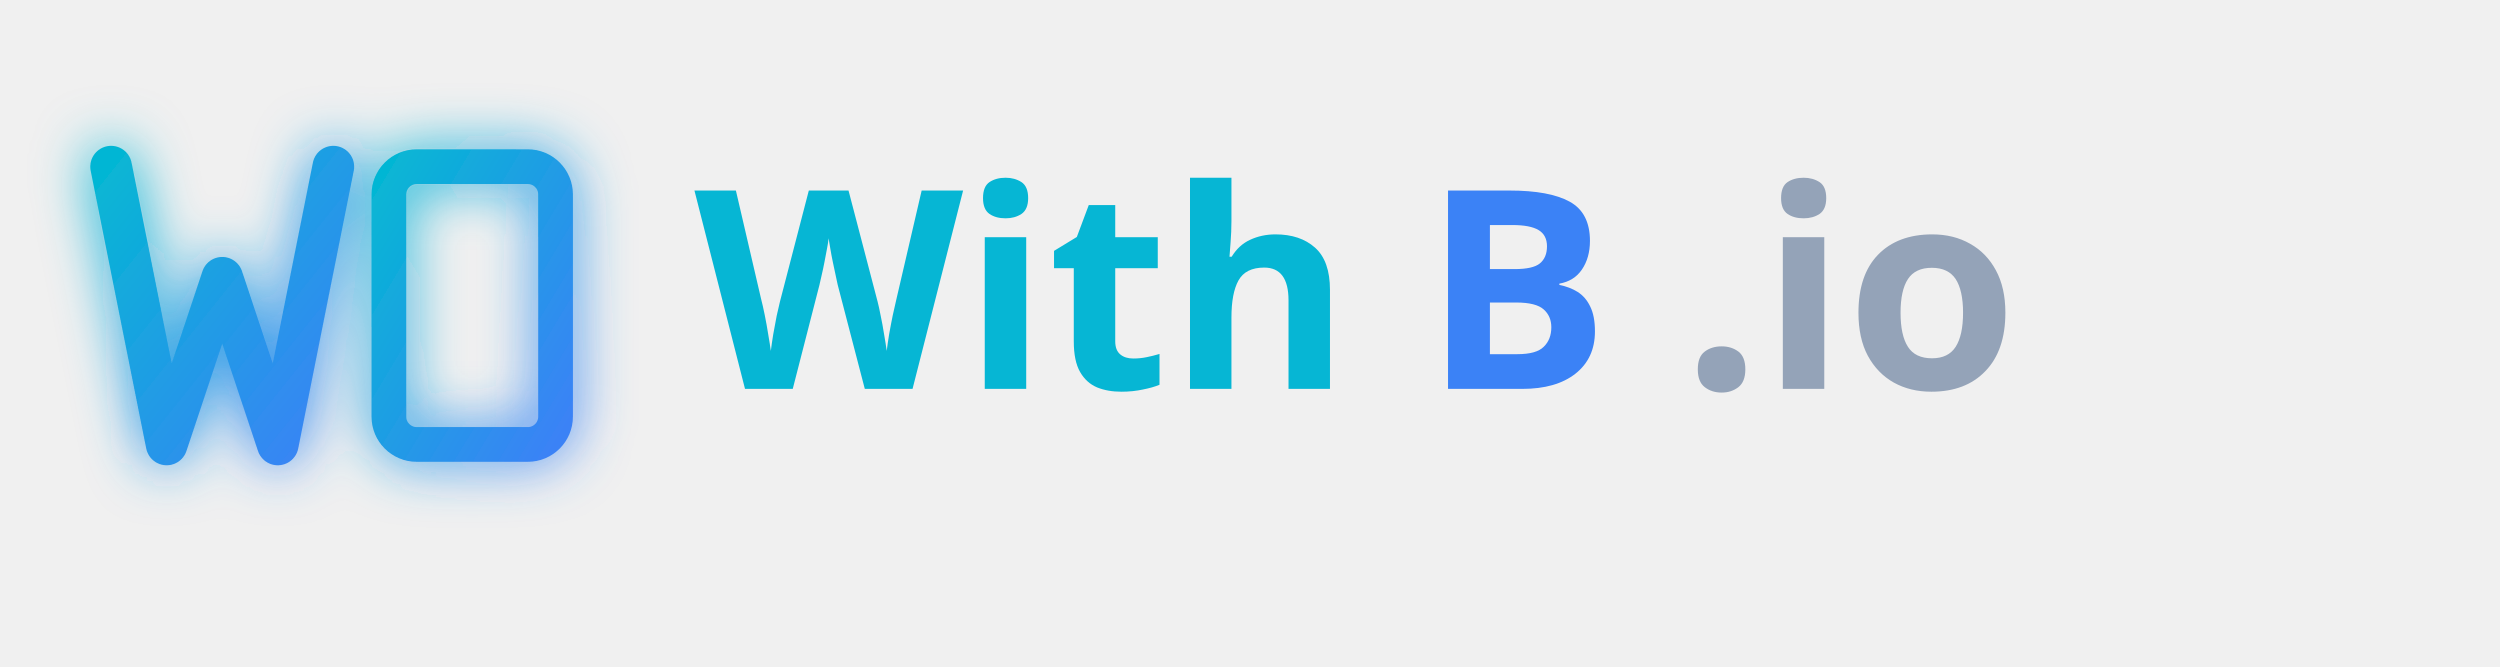
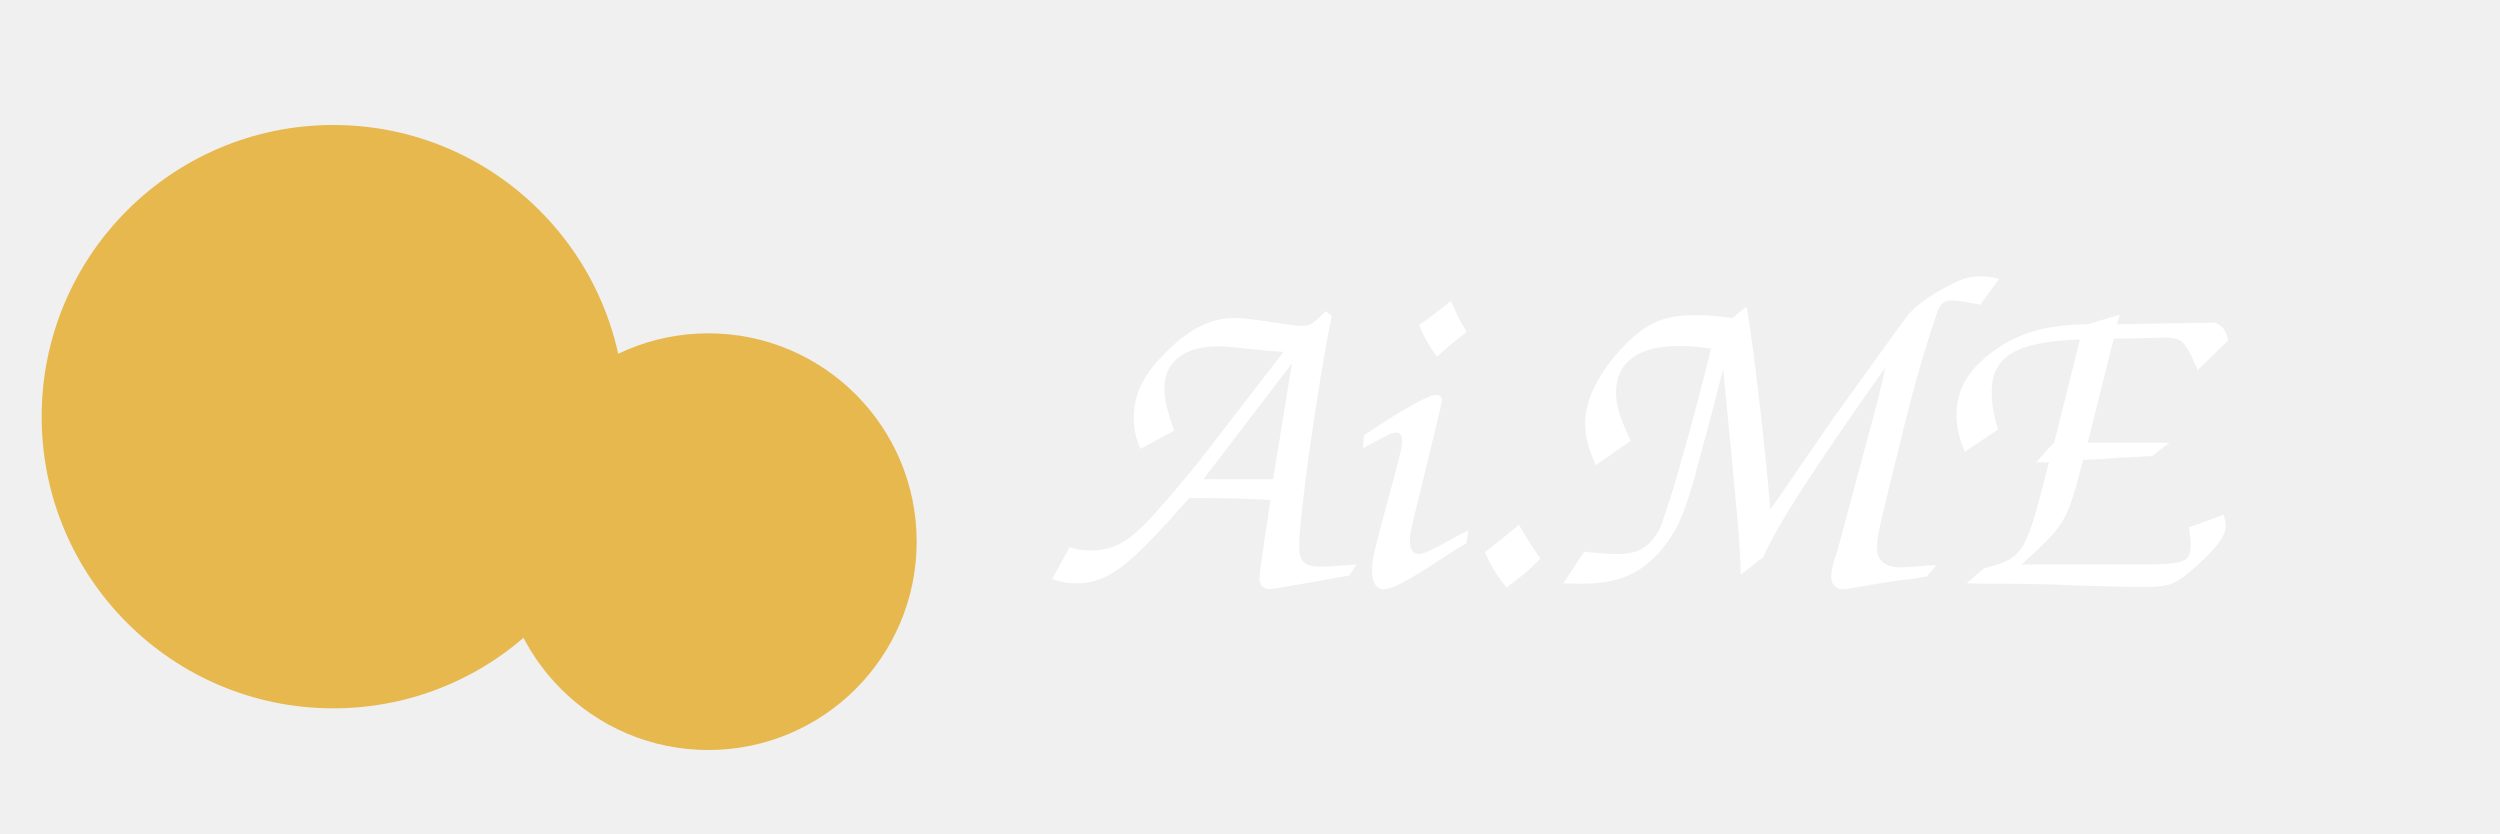
- <svg xmlns="http://www.w3.org/2000/svg" width="180" height="48" viewBox="0 0 180 48" fill="none">
-   <defs>
-     <linearGradient id="gradient-dark" x1="0%" y1="0%" x2="100%" y2="100%">
-       <stop offset="0%" style="stop-color:#06b6d4;stop-opacity:1" />
-       <stop offset="100%" style="stop-color:#3b82f6;stop-opacity:1" />
-     </linearGradient>
-   </defs>
-   <g filter="url(#glow-dark)">
-     <path d="M8 12L12 32L16 20L20 32L24 12" stroke="url(#gradient-dark)" stroke-width="3" stroke-linecap="round" stroke-linejoin="round" fill="none" />
-     <rect x="28" y="12" width="12" height="20" rx="2" stroke="url(#gradient-dark)" stroke-width="2.5" fill="none" />
-     <line x1="28" y1="22" x2="40" y2="22" stroke="url(#gradient-dark)" stroke-width="2.5" />
-   </g>
-   <text x="50" y="28" font-family="'Orbitron', sans-serif" font-size="20" font-weight="700" fill="#e5e7eb">
-     <tspan fill="#06b6d4">With</tspan>
-     <tspan fill="#3b82f6">B</tspan>
-     <tspan fill="#94a3b8">.io</tspan>
+ <svg xmlns="http://www.w3.org/2000/svg" width="120" height="40" viewBox="0 0 120 40" fill="none">
+   <circle cx="16" cy="20" r="14" fill="#E6B84D" />
+   <circle cx="34" cy="26" r="10" fill="#E6B84D" />
+   <text x="50" y="28" font-family="'Brush Script MT', 'Segoe Script', cursive" font-size="22" fill="white" font-weight="400">
+     Ai.ME
  </text>
-   <defs>
-     <filter id="glow-dark" x="-50%" y="-50%" width="200%" height="200%">
-       <feGaussianBlur stdDeviation="2" result="coloredBlur" />
-       <feMerge>
-         <feMergeNode in="coloredBlur" />
-         <feMergeNode in="SourceGraphic" />
-       </feMerge>
-     </filter>
-   </defs>
</svg>
